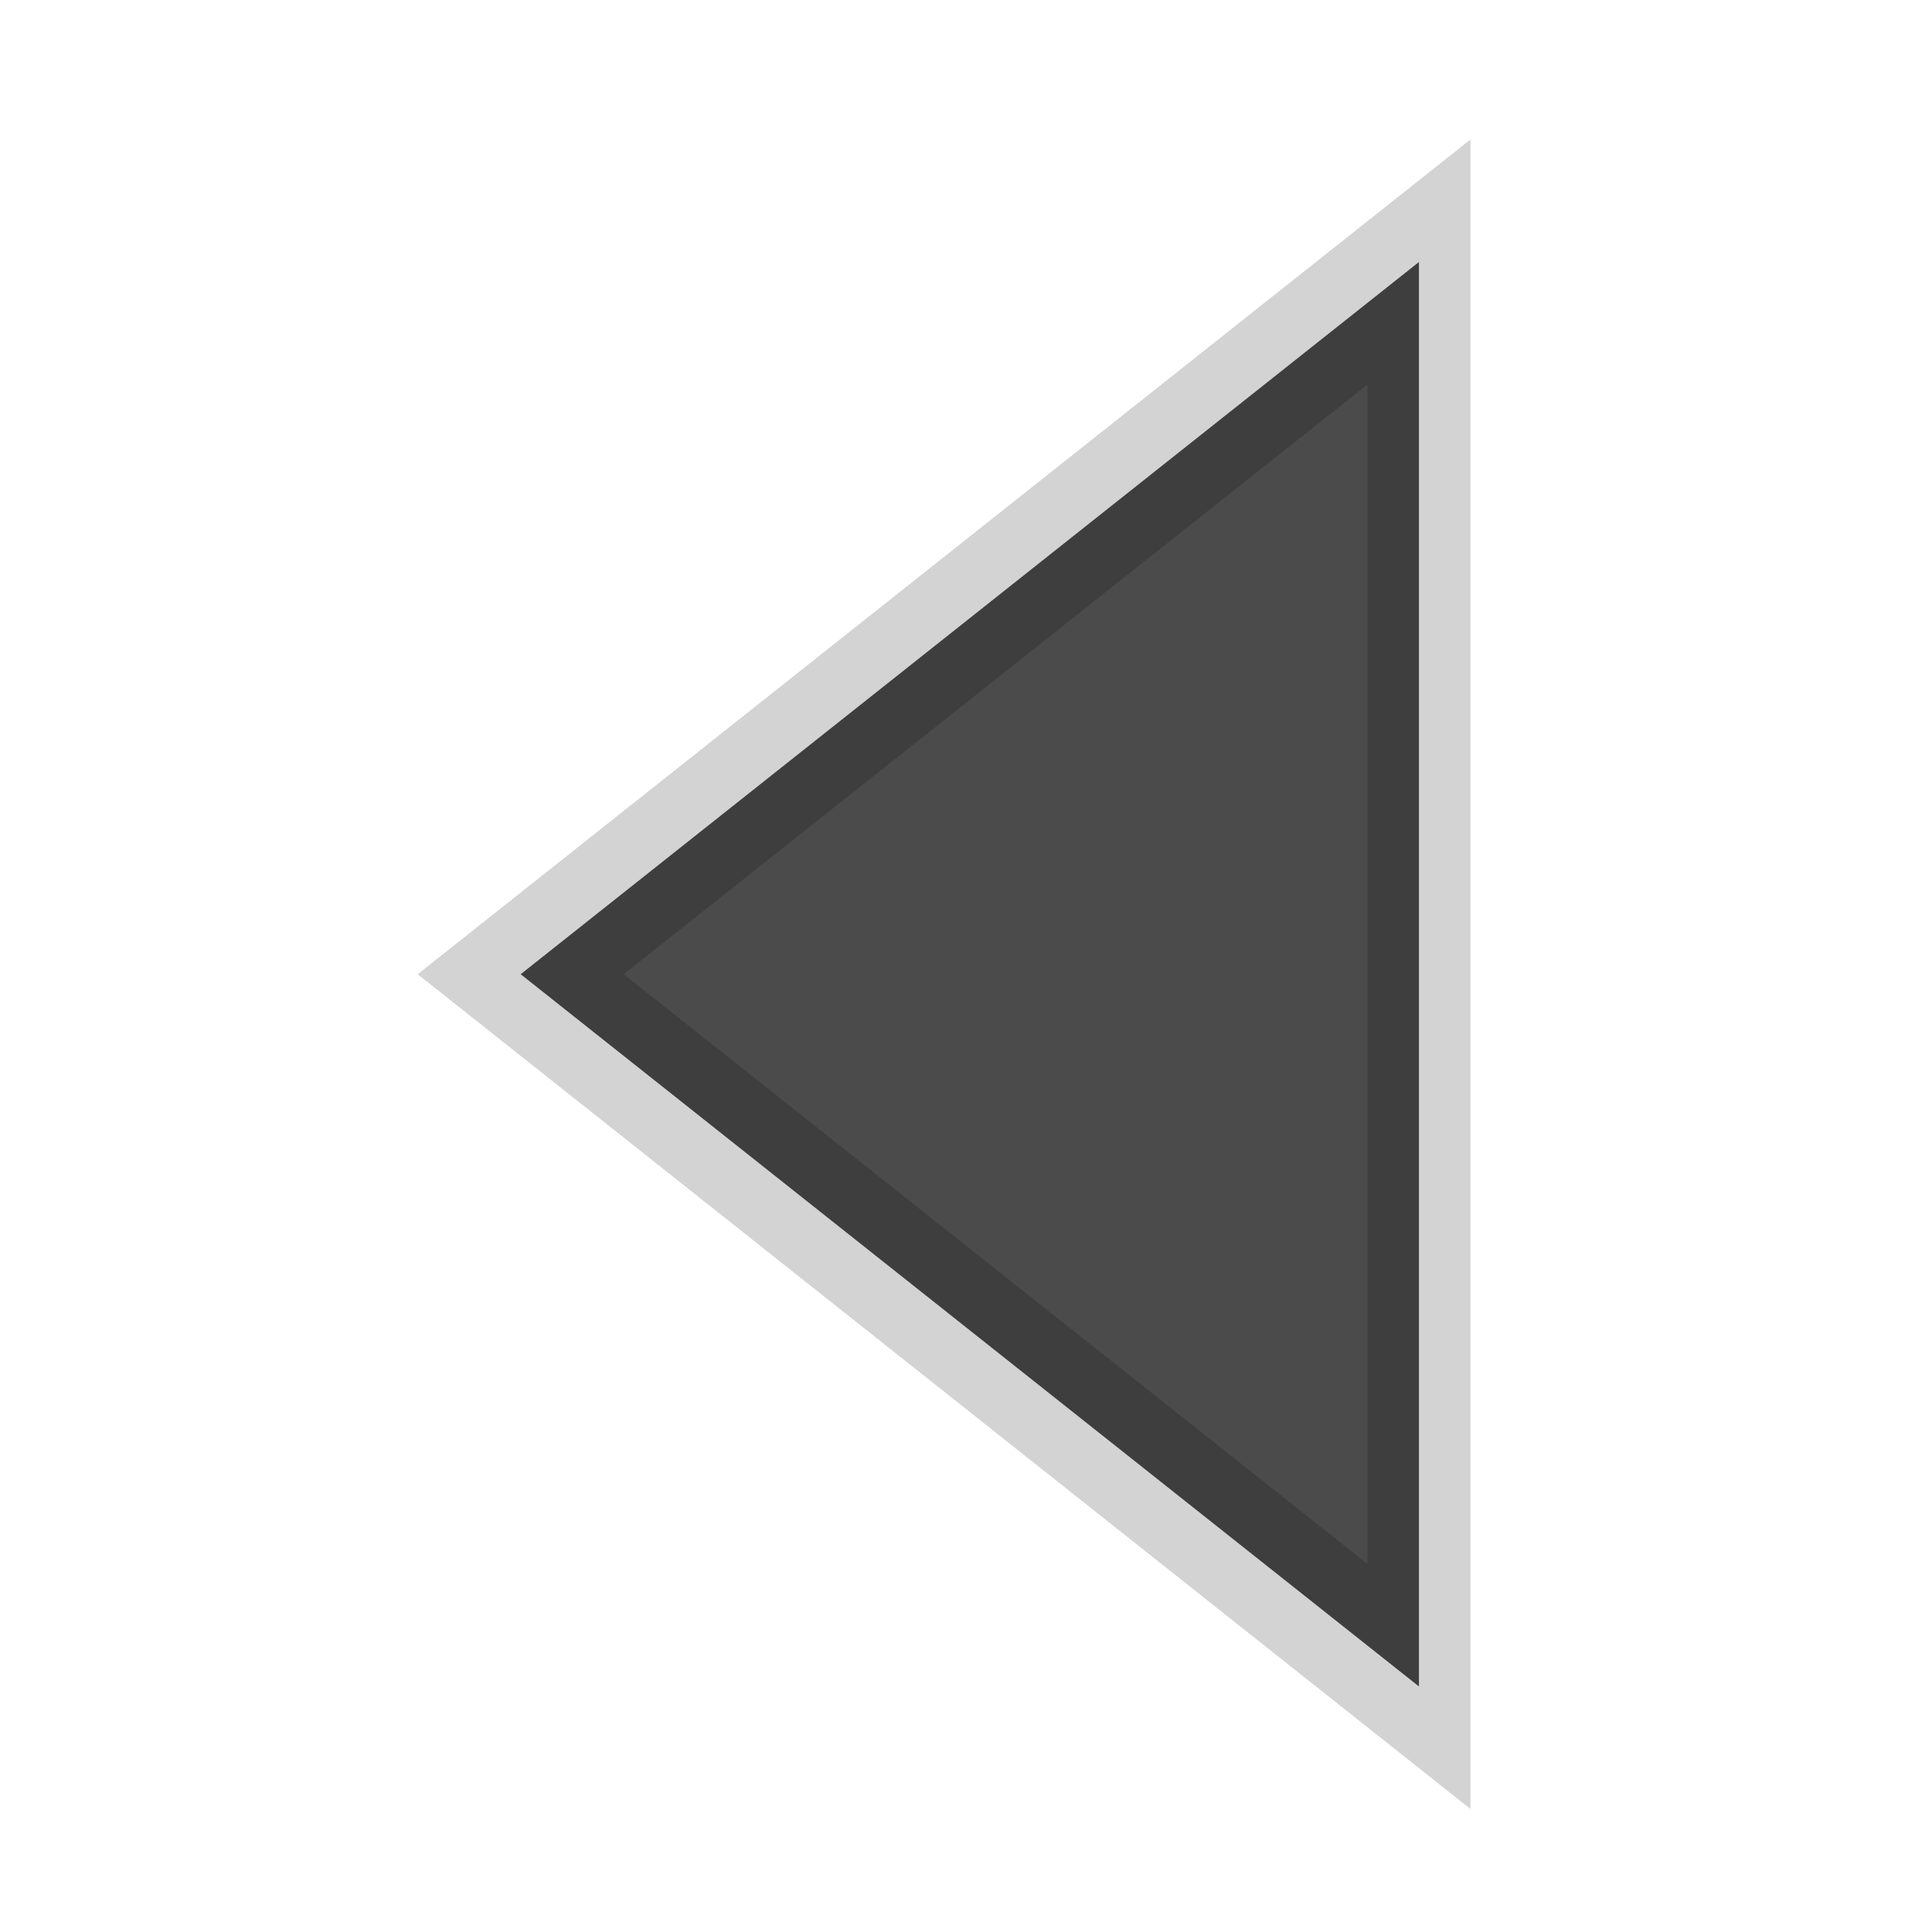
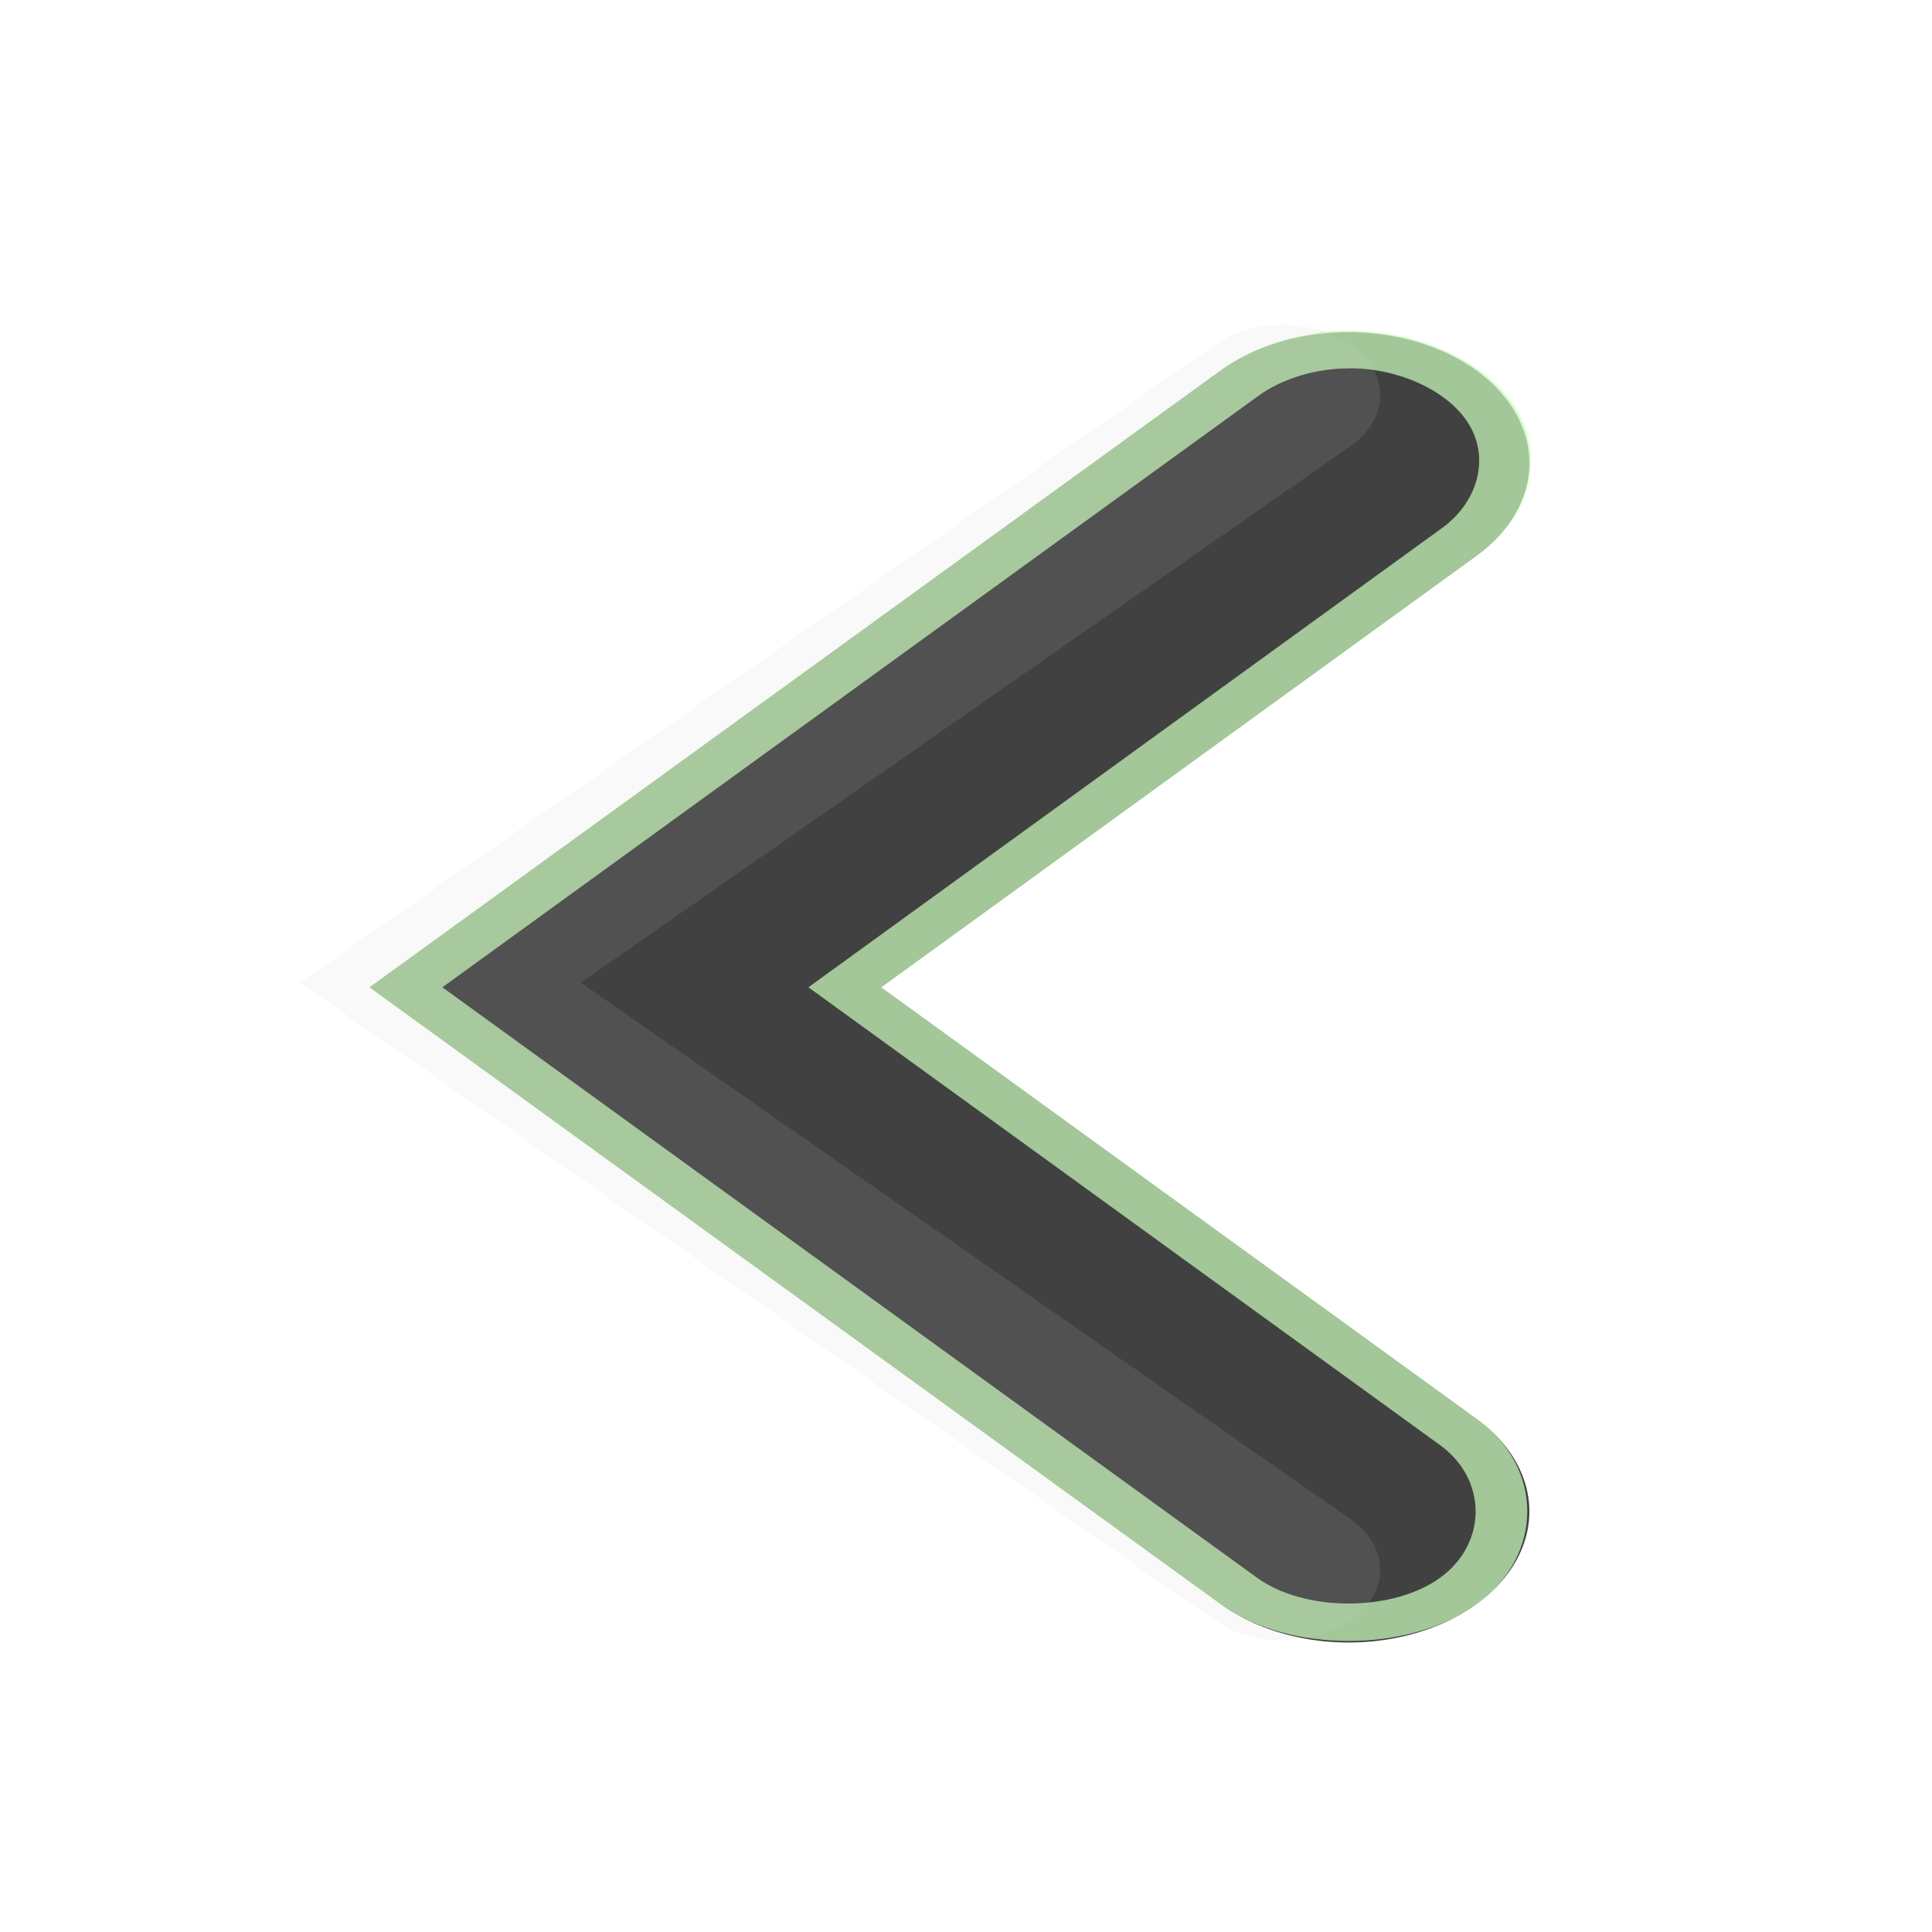
- <svg xmlns="http://www.w3.org/2000/svg" width="16" height="16" id="svg2" version="1.1">
+ <svg xmlns="http://www.w3.org/2000/svg" version="1.1" width="16" height="16" id="svg2">
  <defs id="defs4" />
-   <g id="layer1" transform="translate(0,-1036.362)">
-     <path style="fill:#333333;fill-opacity:0.878;stroke:black;stroke-width:0.86;stroke-linecap:round;stroke-linejoin:miter;stroke-miterlimit:4;stroke-opacity:0.174;stroke-dasharray:none;display:inline" id="path18028" d="M 88.83,340 80.17,340 84.5,332.5 z" transform="matrix(0,1.362171,0.9918625,0,-325.4822,929.3267)" />
+   <g transform="matrix(0.2138983,0,0,0.1550299,0.6458697,0.8849418)" id="g4227">
+     <path d="m 49.194,19.033 -28,28 28,28" id="path3165-7-3" style="color:#000000;fill:none;stroke:#414141;stroke-width:14;stroke-linecap:round;stroke-linejoin:miter;stroke-miterlimit:4;stroke-opacity:1;stroke-dasharray:none;stroke-dashoffset:0;marker:none;visibility:visible;display:inline;overflow:visible" />
+     <path d="m 49.069,12.97 c -1.539,0.045 -3.051,0.709 -4.125,1.812 l -32.25,32.25 32.25,32.25 c 2.225,2.225 6.275,2.225 8.5,0 2.225,-2.225 2.225,-6.275 0,-8.5 l -23.75,-23.75 23.75,-23.75 c 1.732,-1.673 2.295,-4.442 1.355,-6.659 -0.94,-2.217 -3.323,-3.736 -5.73,-3.654 z" id="path3165-7-3-1" style="font-size:medium;font-style:normal;font-variant:normal;font-weight:normal;font-stretch:normal;text-indent:0pt;text-align:start;text-decoration:none;line-height:normal;letter-spacing:normal;word-spacing:normal;text-transform:none;direction:ltr;text-anchor:start;color:#000000;fill:none;stroke:#c9fbbb;stroke-width:2;stroke-miterlimit:4;stroke-opacity:0.719;stroke-dasharray:none;marker:none;visibility:visible;display:inline;overflow:visible;font-family:Bitstream Vera Sans" />
+     <path d="M 46.647,15.413 14.034,46.783 46.647,78.153" id="path3832" style="color:#000000;fill:none;stroke:#d0d0d0;stroke-width:7.539;stroke-linecap:round;stroke-linejoin:miter;stroke-miterlimit:4;stroke-opacity:0.119;stroke-dasharray:none;stroke-dashoffset:0;marker:none;visibility:visible;display:inline;overflow:visible" />
  </g>
</svg>
